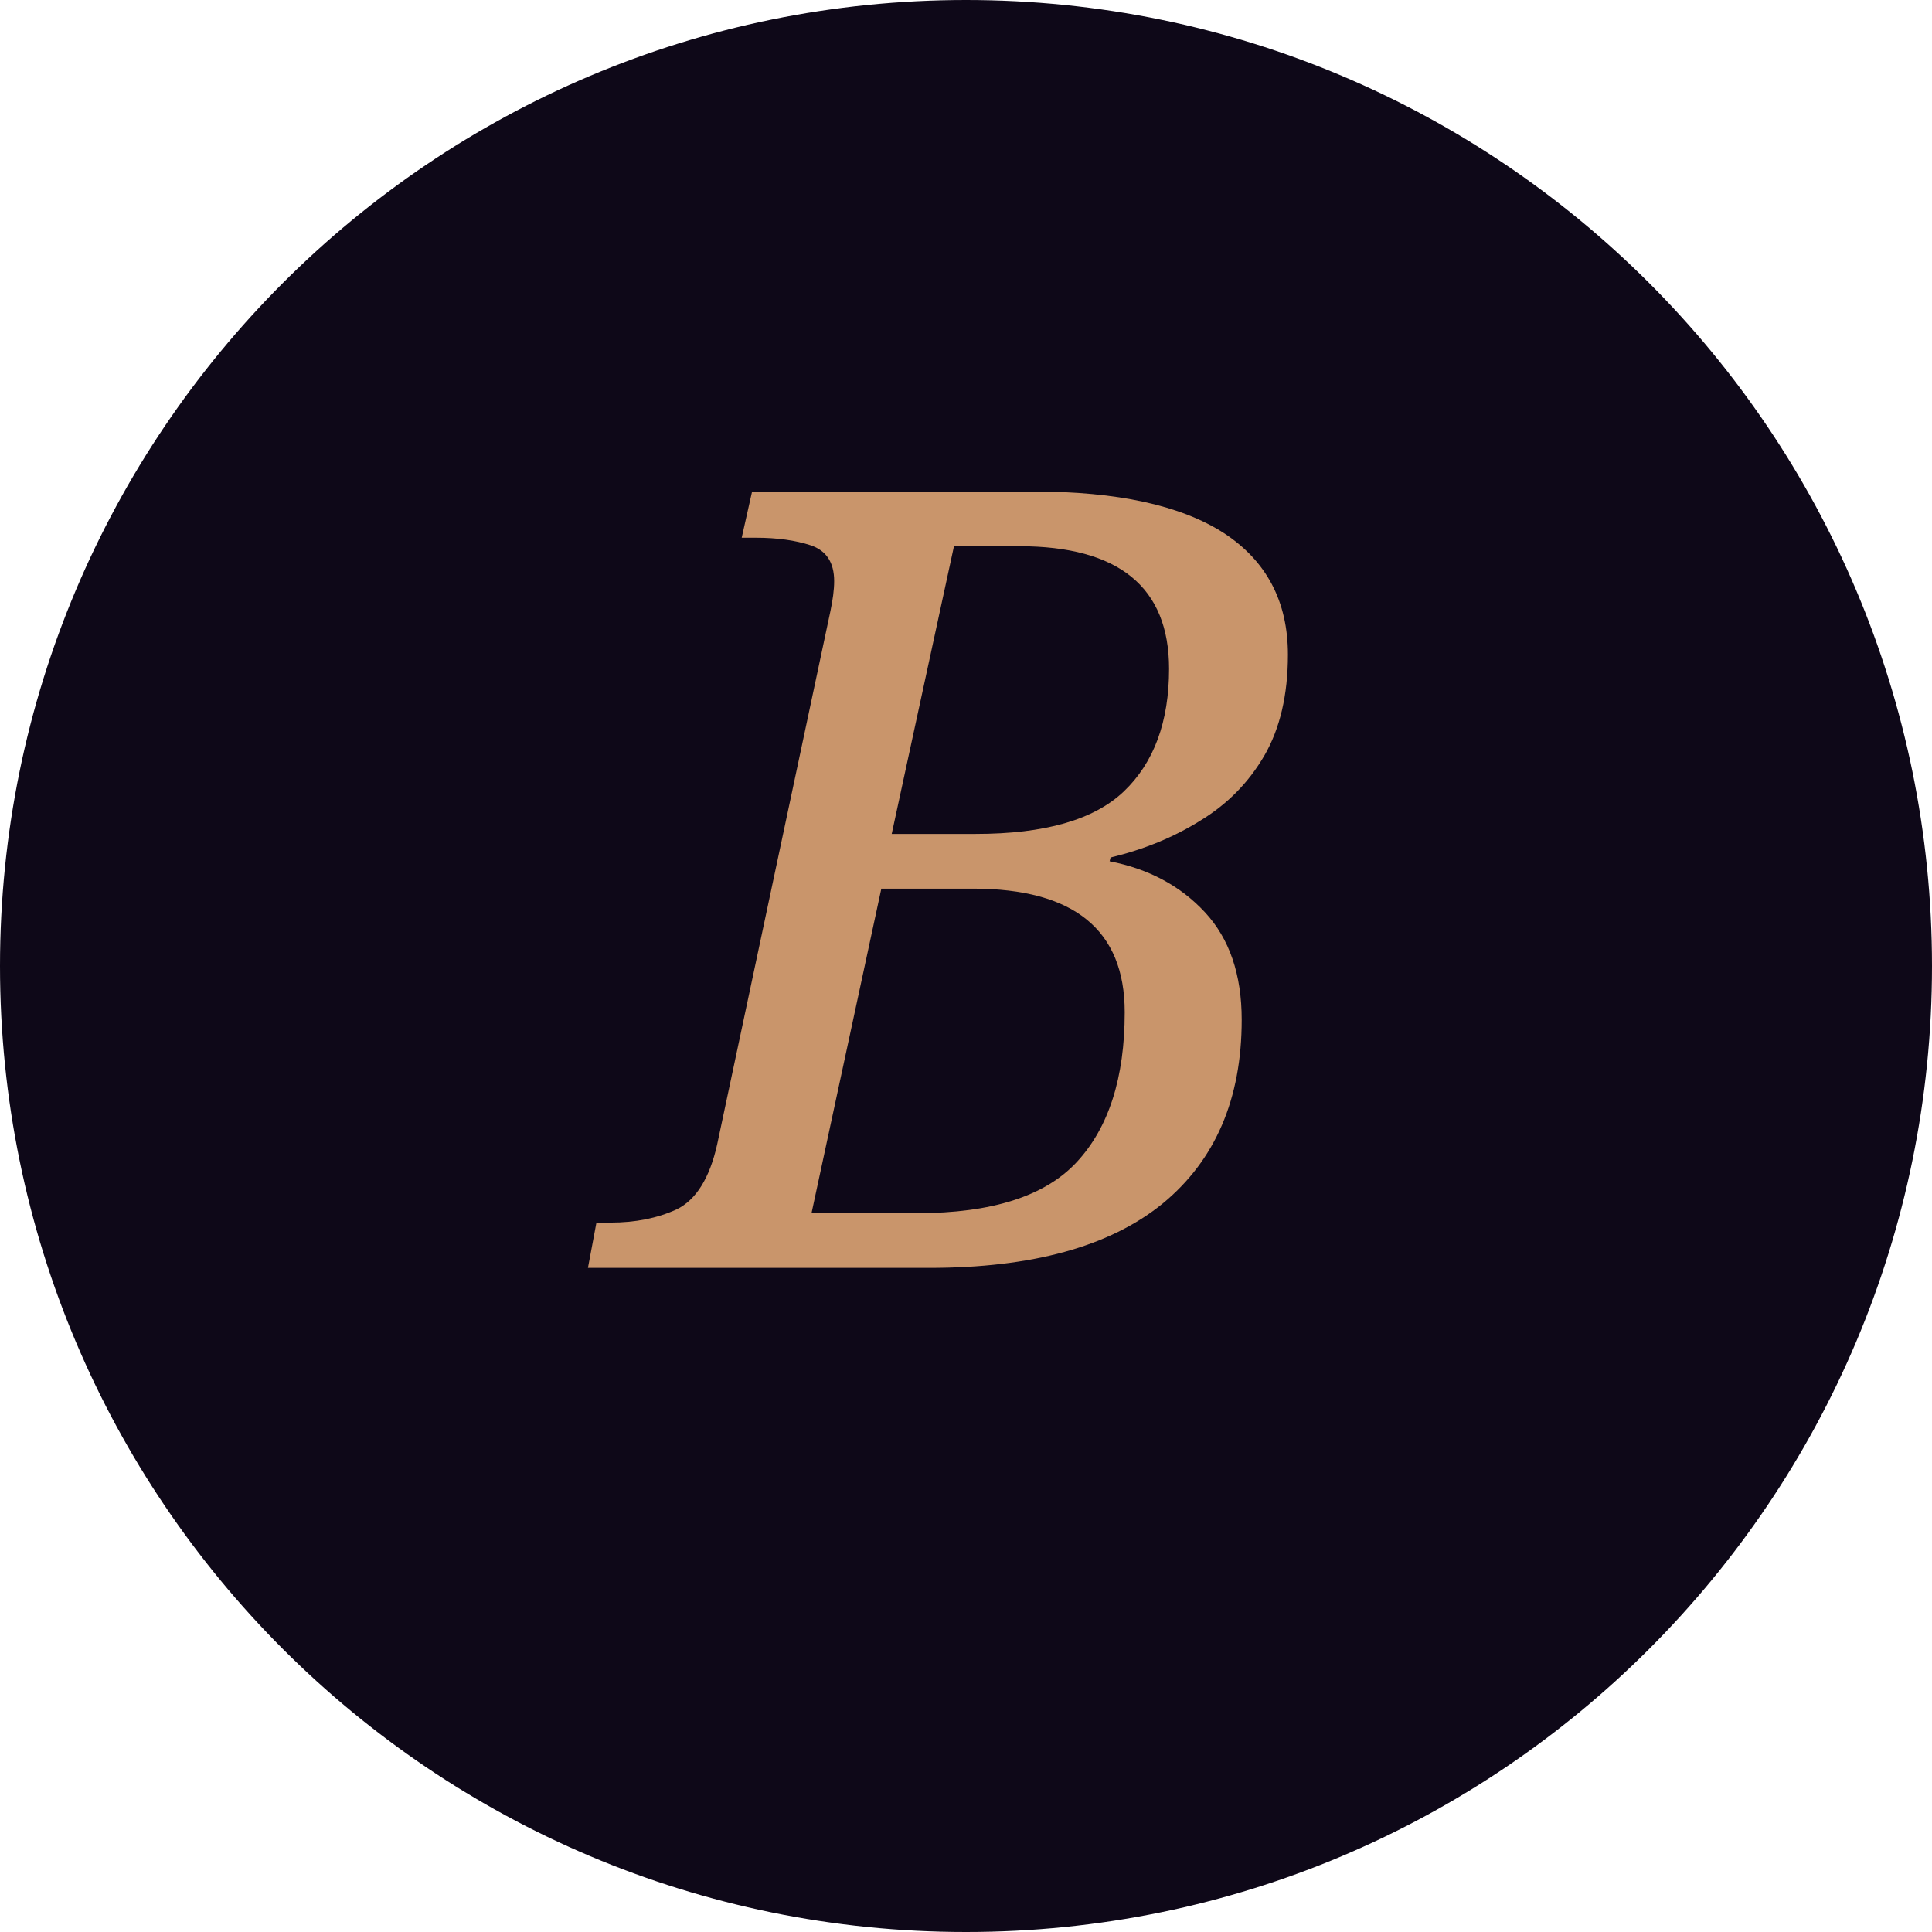
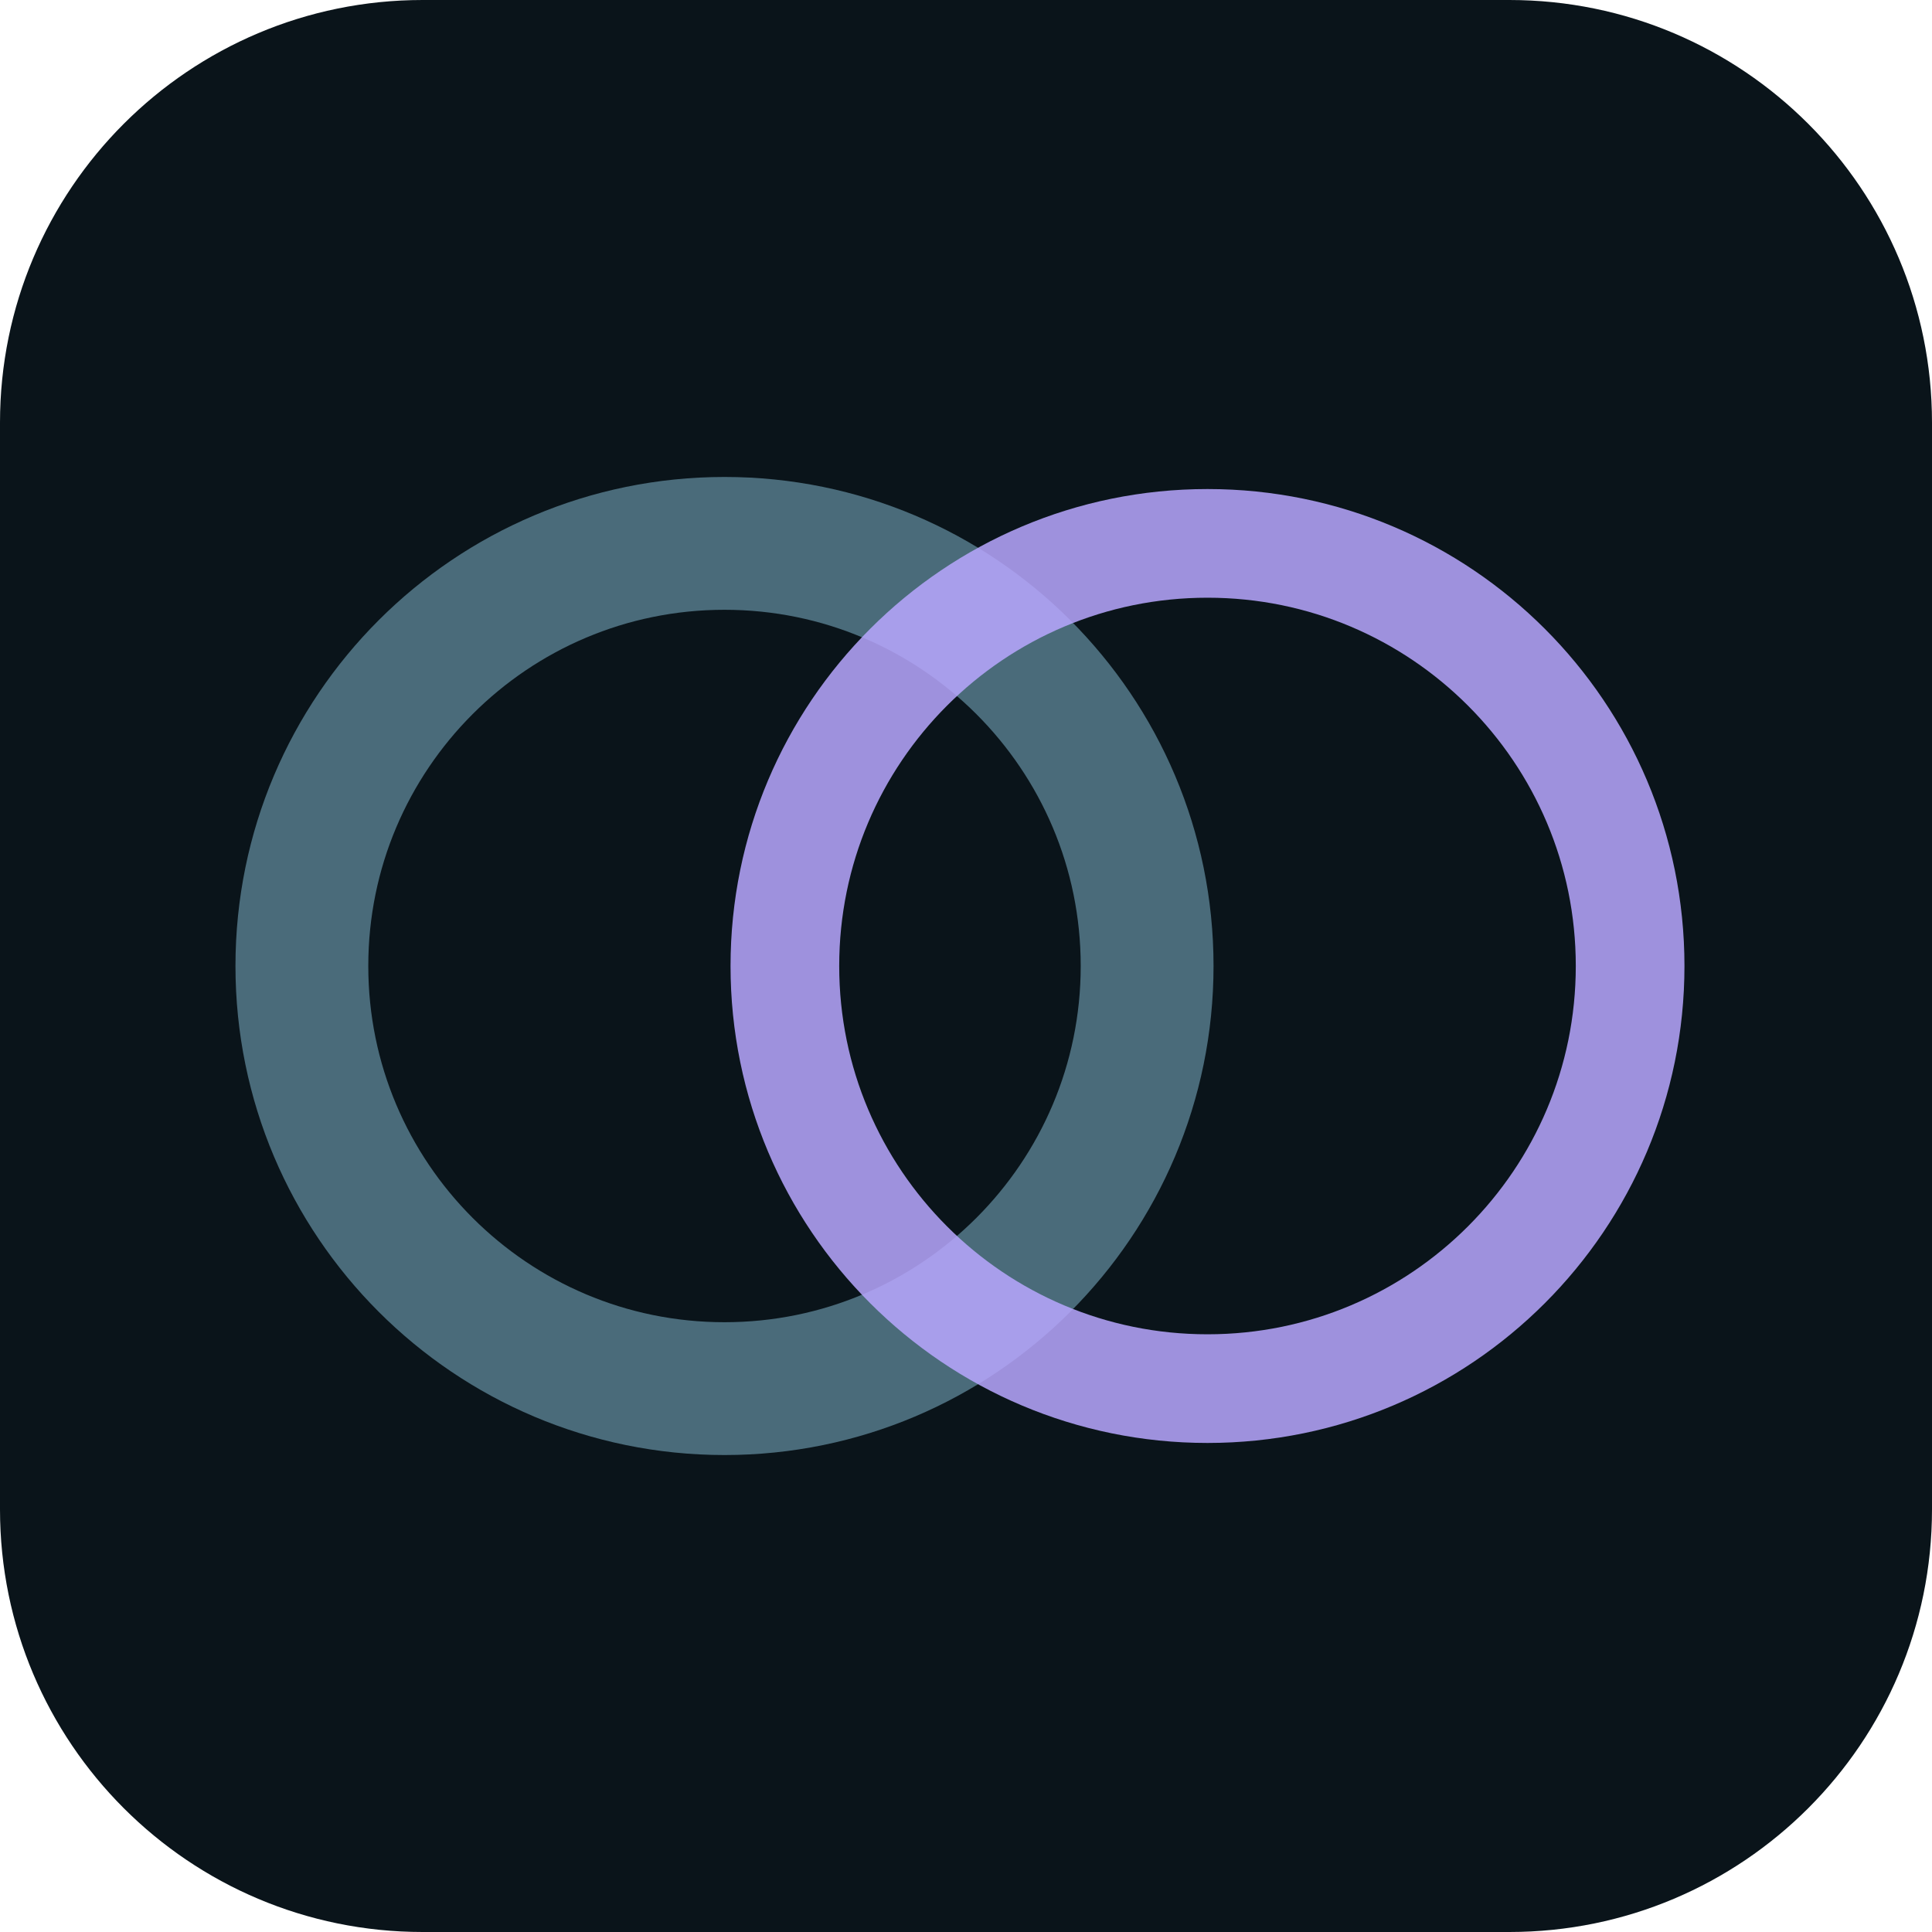
<svg xmlns="http://www.w3.org/2000/svg" viewBox="0 0 32 32">
-   <circle cx="16" cy="16" r="16" fill="#0E0818" />
-   <text x="16" y="21" text-anchor="middle" font-size="18" fill="#C9956B" font-family="Georgia,serif" font-style="italic">B</text>
+   <rect width="32" height="32" rx="7" fill="#0A141A" />
+   <circle cx="12" cy="16" r="7" fill="none" stroke="#4A6B7A" stroke-width="2.2" />
+   <circle cx="20" cy="16" r="7" fill="none" stroke="#B8A7FF" stroke-width="1.8" opacity="0.85" />
</svg>
